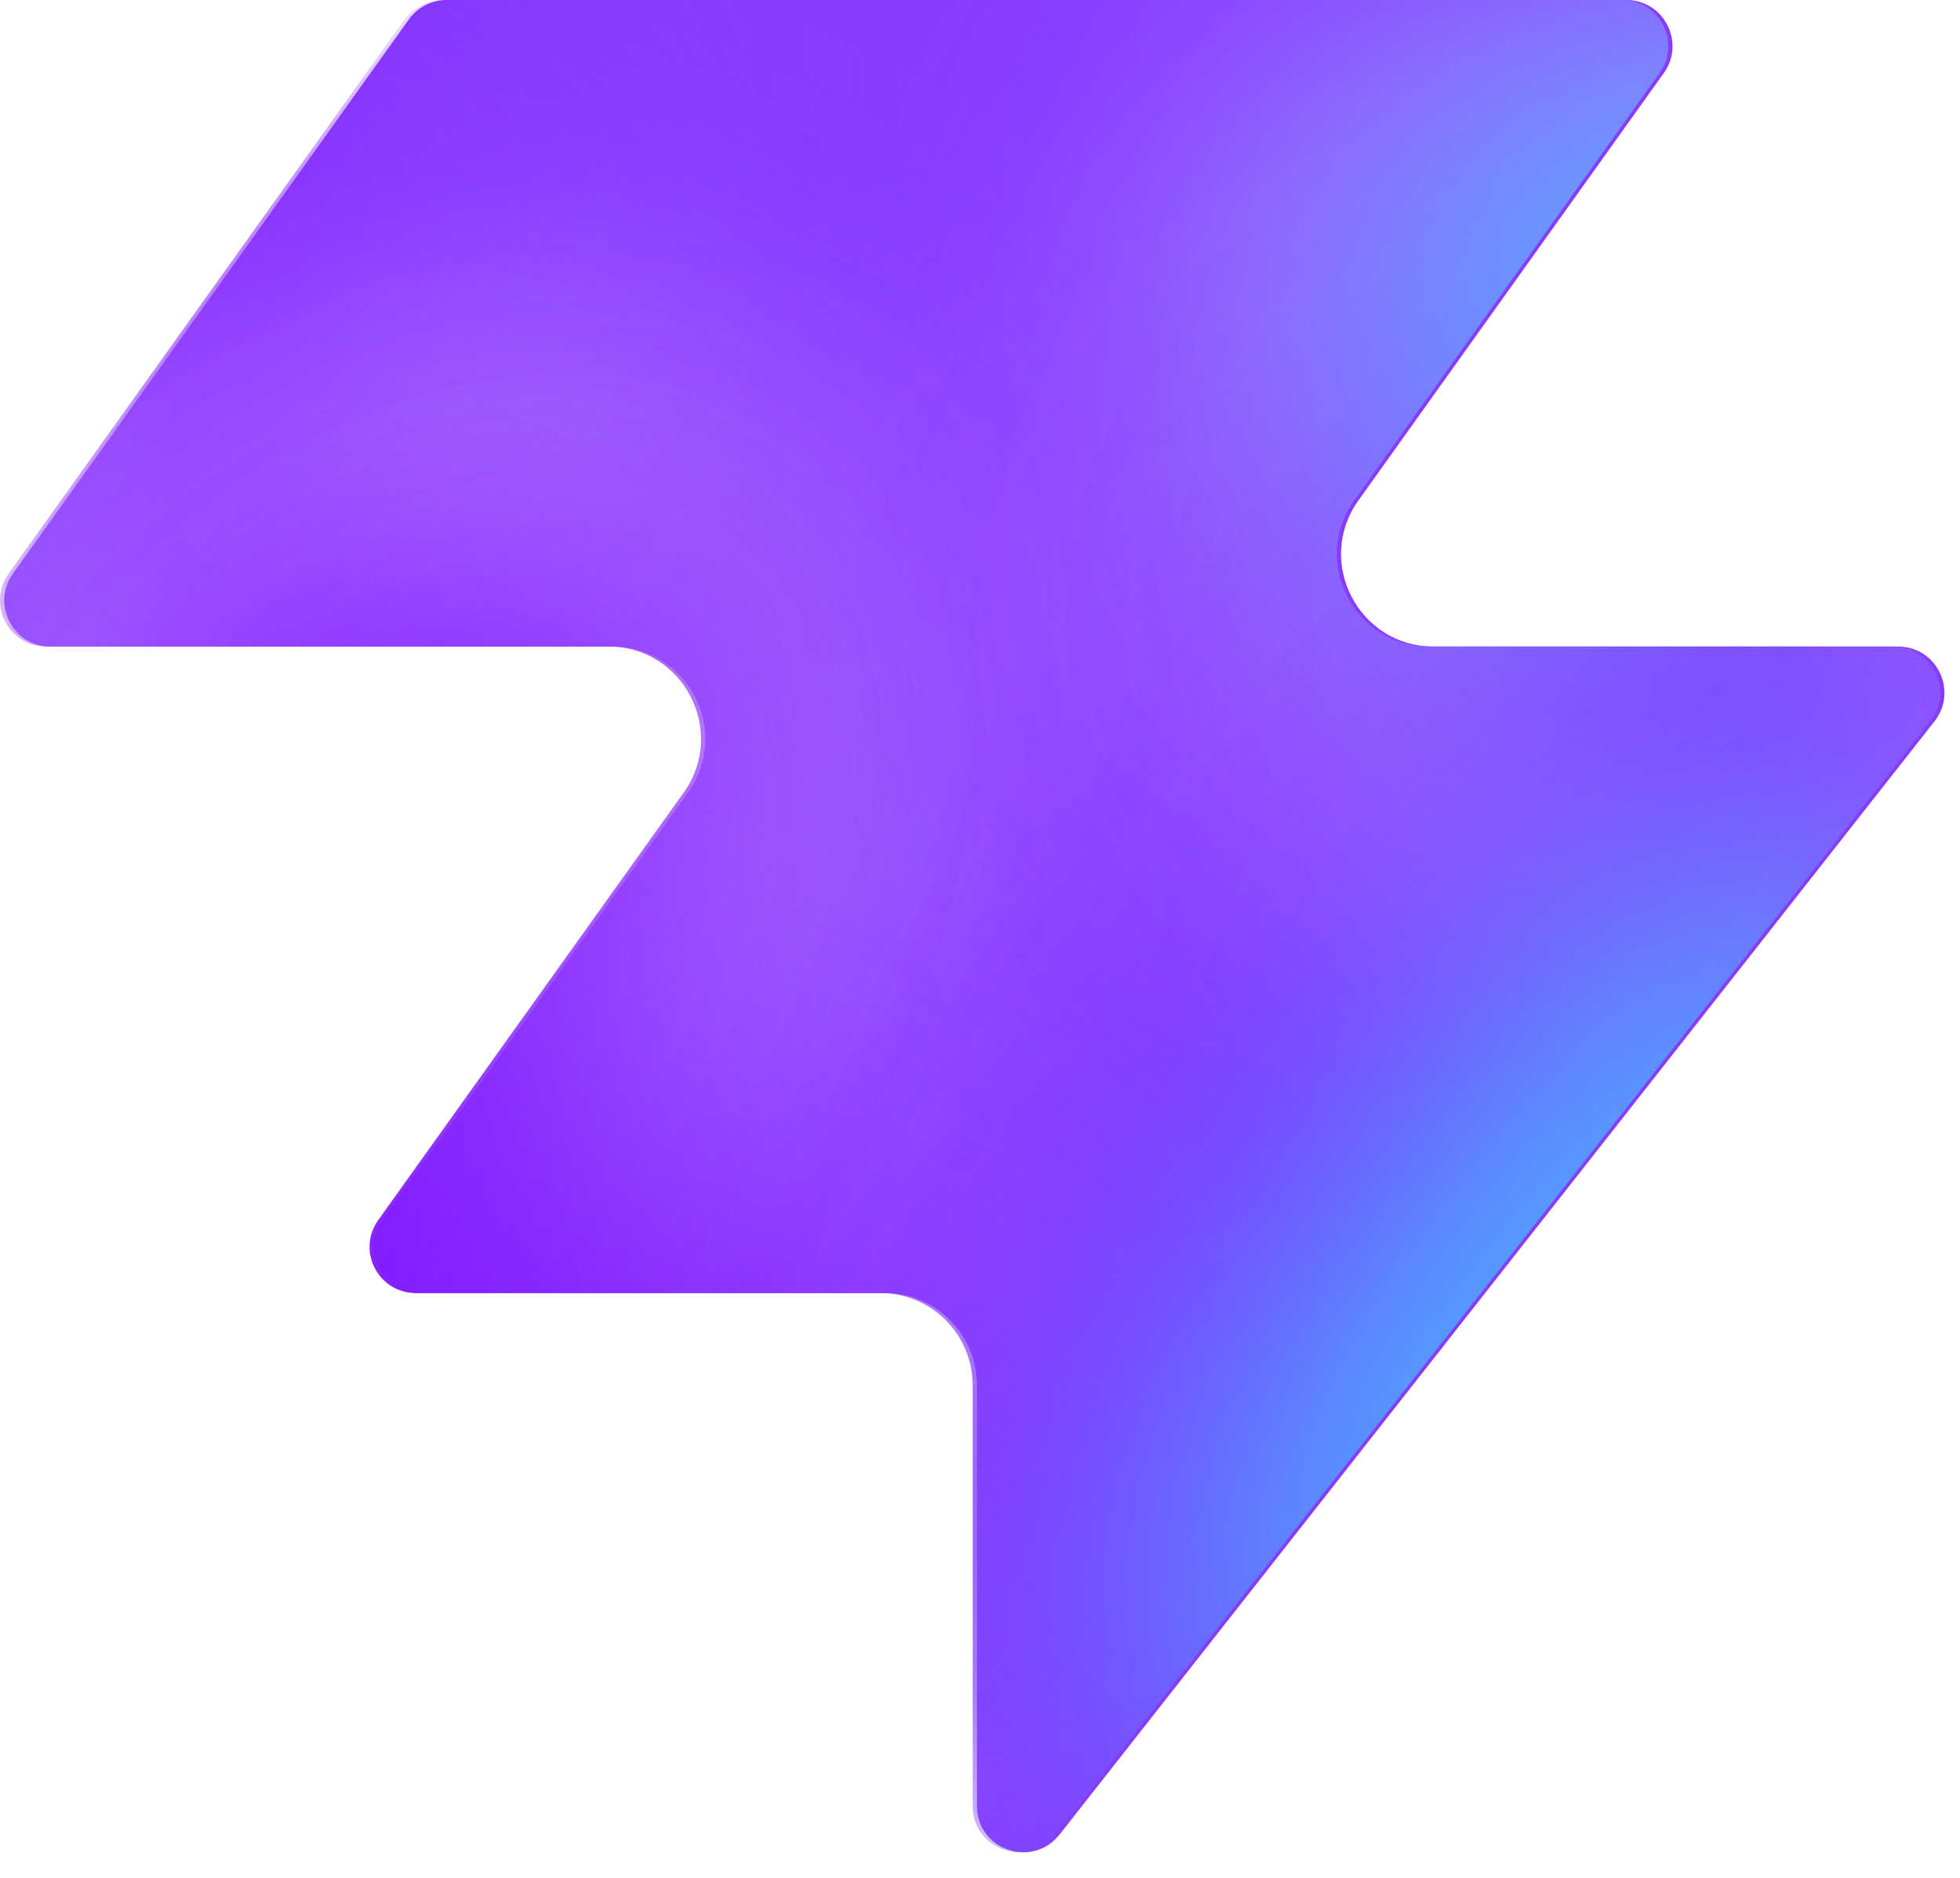
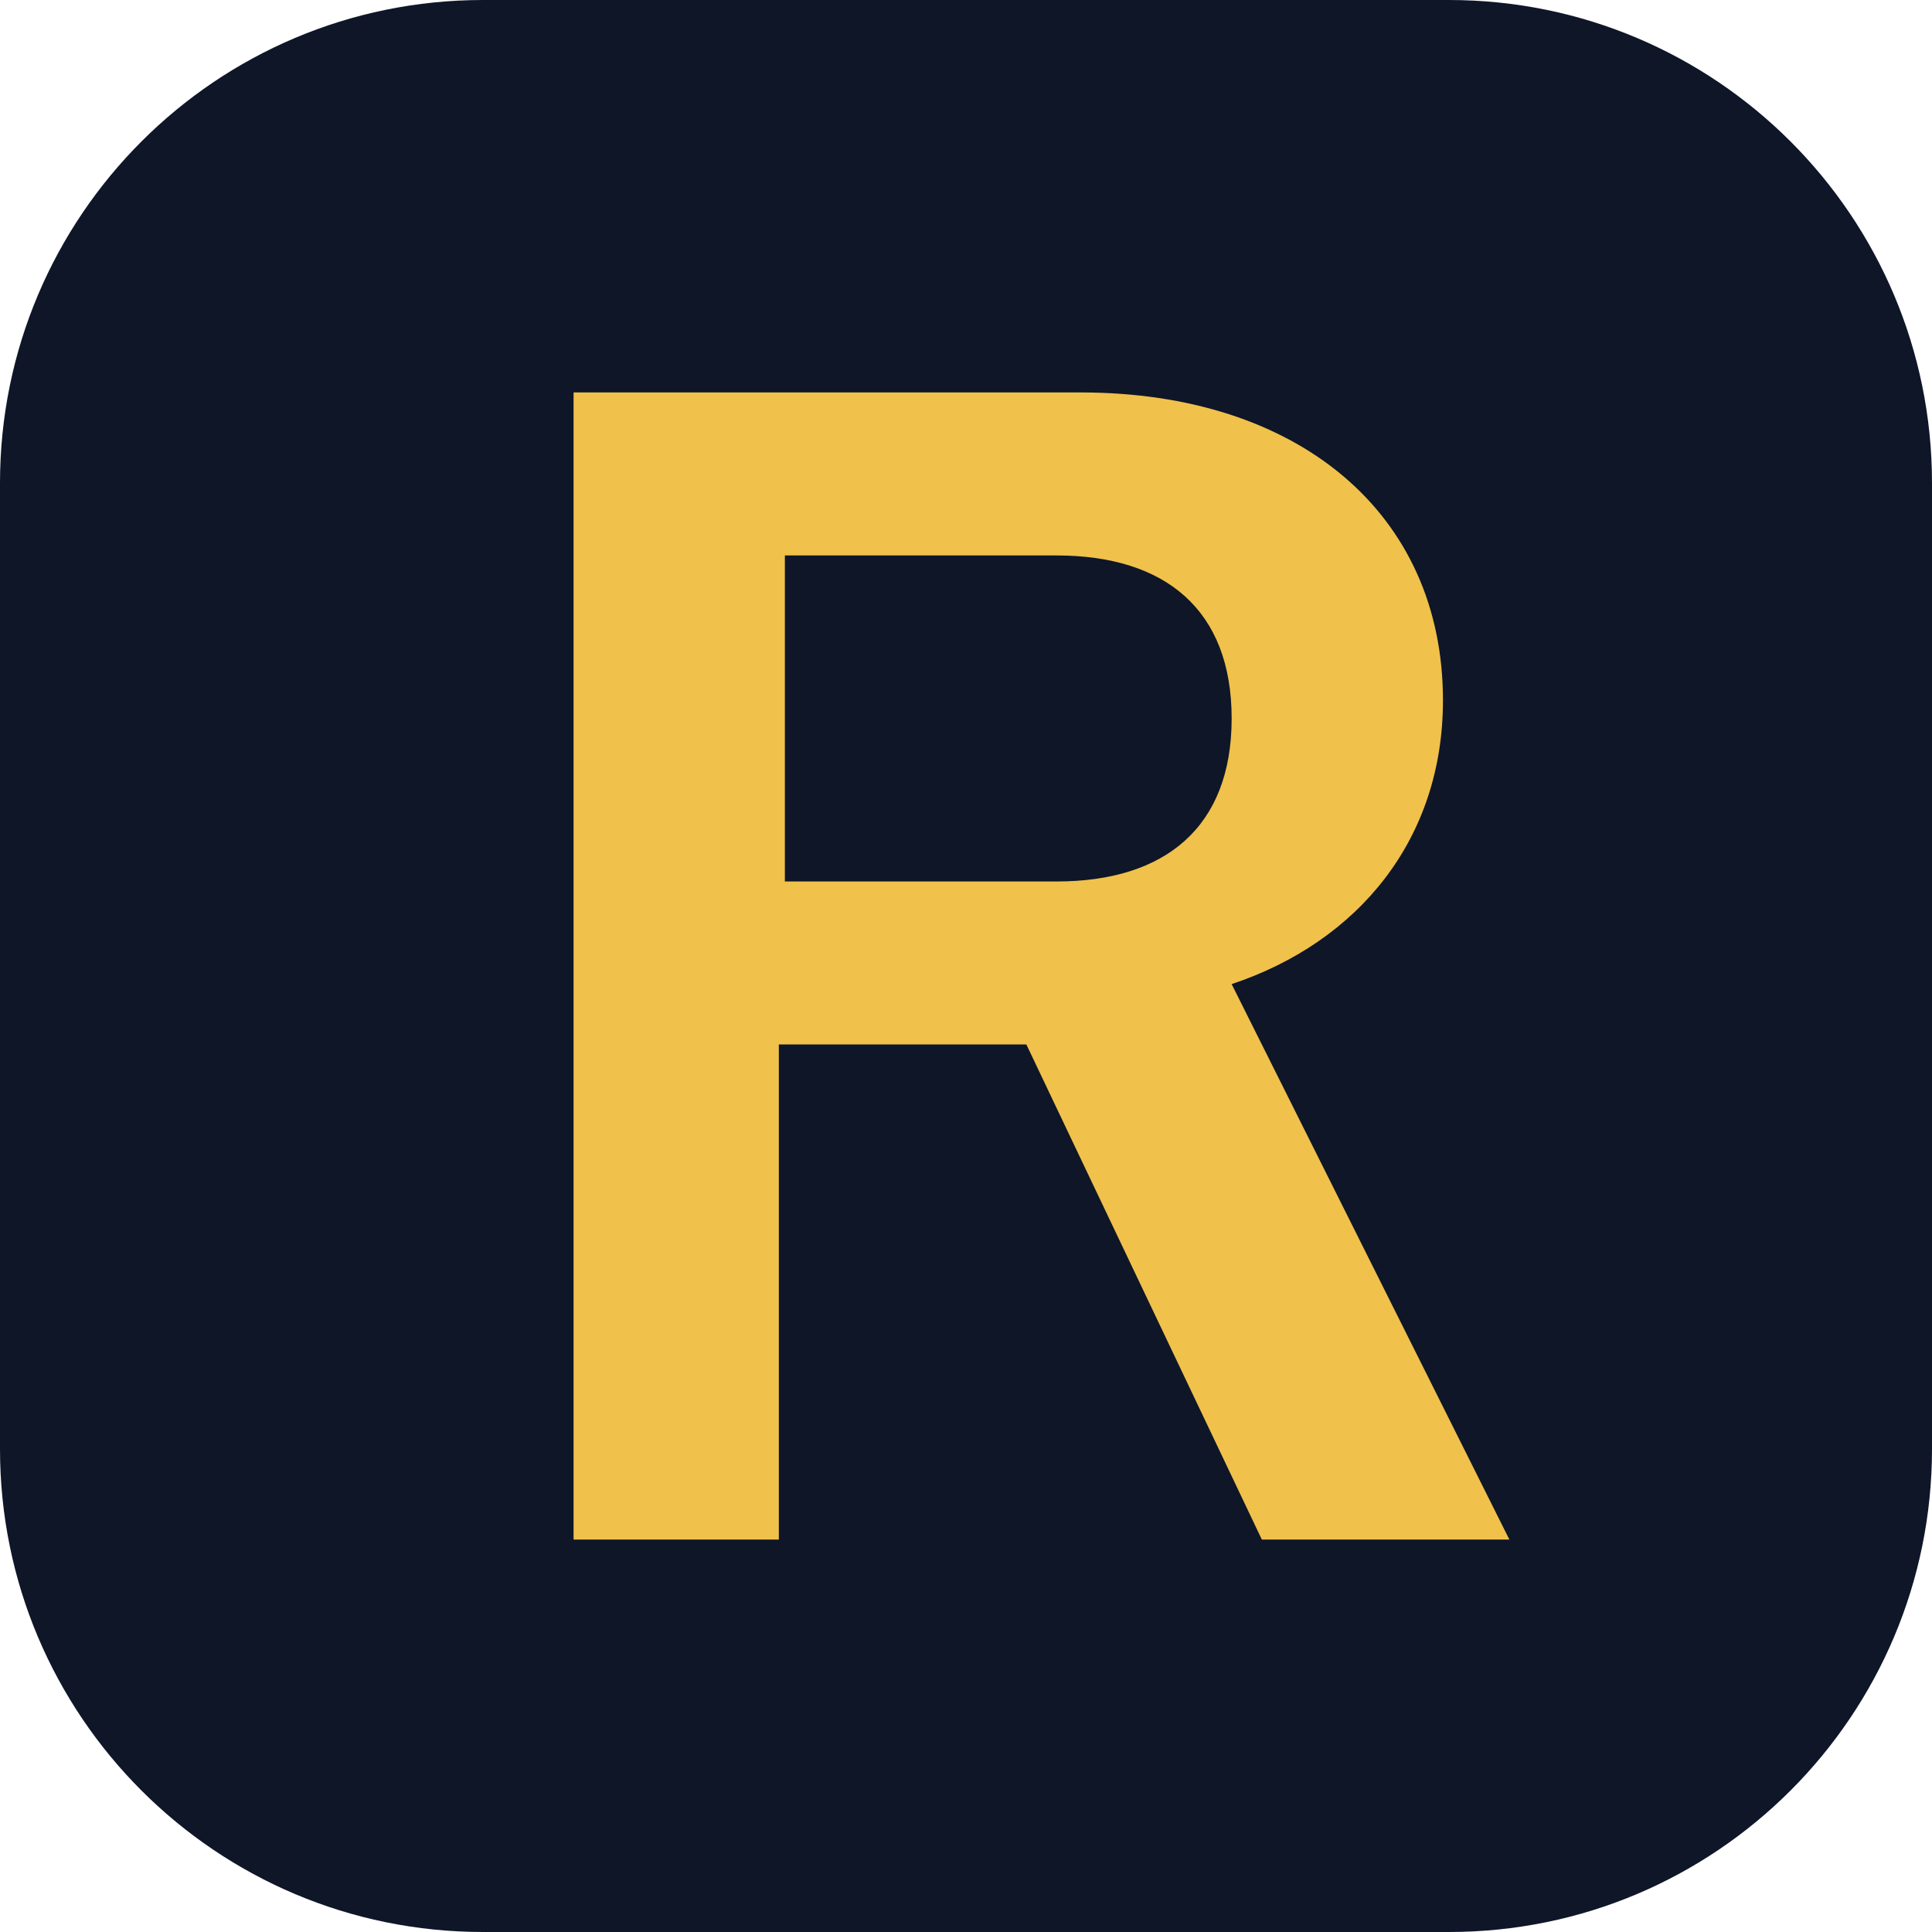
- <svg xmlns="http://www.w3.org/2000/svg" width="48" height="46" fill="none" viewBox="0 0 48 46">
-   <path fill="#863bff" d="M25.946 44.938c-.664.845-2.021.375-2.021-.698V33.937a2.26 2.26 0 0 0-2.262-2.262H10.287c-.92 0-1.456-1.04-.92-1.788l7.48-10.471c1.07-1.497 0-3.578-1.842-3.578H1.237c-.92 0-1.456-1.04-.92-1.788L10.013.474c.214-.297.556-.474.92-.474h28.894c.92 0 1.456 1.04.92 1.788l-7.48 10.471c-1.07 1.498 0 3.579 1.842 3.579h11.377c.943 0 1.473 1.088.89 1.83L25.947 44.94z" style="fill:#863bff;fill:color(display-p3 .525 .23 1);fill-opacity:1" />
-   <mask id="a" width="48" height="46" x="0" y="0" maskUnits="userSpaceOnUse" style="mask-type:alpha">
-     <path fill="#000" d="M25.842 44.938c-.664.844-2.021.375-2.021-.698V33.937a2.26 2.26 0 0 0-2.262-2.262H10.183c-.92 0-1.456-1.04-.92-1.788l7.48-10.471c1.07-1.498 0-3.579-1.842-3.579H1.133c-.92 0-1.456-1.04-.92-1.787L9.91.473c.214-.297.556-.474.92-.474h28.894c.92 0 1.456 1.04.92 1.788l-7.48 10.471c-1.07 1.498 0 3.578 1.842 3.578h11.377c.943 0 1.473 1.088.89 1.832L25.843 44.94z" style="fill:#000;fill-opacity:1" />
-   </mask>
-   <g mask="url(#a)">
-     <g filter="url(#b)">
-       <ellipse cx="5.508" cy="14.704" fill="#ede6ff" rx="5.508" ry="14.704" style="fill:#ede6ff;fill:color(display-p3 .927 .903 1);fill-opacity:1" transform="matrix(.00324 1 1 -.00324 -4.47 31.516)" />
-     </g>
-     <g filter="url(#c)">
-       <ellipse cx="10.399" cy="29.851" fill="#ede6ff" rx="10.399" ry="29.851" style="fill:#ede6ff;fill:color(display-p3 .927 .903 1);fill-opacity:1" transform="matrix(.00324 1 1 -.00324 -39.328 7.883)" />
-     </g>
-     <g filter="url(#d)">
-       <ellipse cx="5.508" cy="30.487" fill="#7e14ff" rx="5.508" ry="30.487" style="fill:#7e14ff;fill:color(display-p3 .492 .077 1);fill-opacity:1" transform="rotate(89.814 -25.913 -14.639)scale(1 -1)" />
-     </g>
-     <g filter="url(#e)">
-       <ellipse cx="5.508" cy="30.599" fill="#7e14ff" rx="5.508" ry="30.599" style="fill:#7e14ff;fill:color(display-p3 .492 .077 1);fill-opacity:1" transform="rotate(89.814 -32.644 -3.334)scale(1 -1)" />
-     </g>
-     <g filter="url(#f)">
-       <ellipse cx="5.508" cy="30.599" fill="#7e14ff" rx="5.508" ry="30.599" style="fill:#7e14ff;fill:color(display-p3 .492 .077 1);fill-opacity:1" transform="matrix(.00324 1 1 -.00324 -34.34 30.47)" />
-     </g>
-     <g filter="url(#g)">
-       <ellipse cx="14.072" cy="22.078" fill="#ede6ff" rx="14.072" ry="22.078" style="fill:#ede6ff;fill:color(display-p3 .927 .903 1);fill-opacity:1" transform="rotate(93.35 24.506 48.493)scale(-1 1)" />
-     </g>
-     <g filter="url(#h)">
-       <ellipse cx="3.47" cy="21.501" fill="#7e14ff" rx="3.47" ry="21.501" style="fill:#7e14ff;fill:color(display-p3 .492 .077 1);fill-opacity:1" transform="rotate(89.009 28.708 47.59)scale(-1 1)" />
-     </g>
-     <g filter="url(#i)">
-       <ellipse cx="3.47" cy="21.501" fill="#7e14ff" rx="3.47" ry="21.501" style="fill:#7e14ff;fill:color(display-p3 .492 .077 1);fill-opacity:1" transform="rotate(89.009 28.708 47.59)scale(-1 1)" />
-     </g>
-     <g filter="url(#j)">
-       <ellipse cx=".387" cy="8.972" fill="#7e14ff" rx="4.407" ry="29.108" style="fill:#7e14ff;fill:color(display-p3 .492 .077 1);fill-opacity:1" transform="rotate(39.51 .387 8.972)" />
-     </g>
-     <g filter="url(#k)">
-       <ellipse cx="47.523" cy="-6.092" fill="#7e14ff" rx="4.407" ry="29.108" style="fill:#7e14ff;fill:color(display-p3 .492 .077 1);fill-opacity:1" transform="rotate(37.892 47.523 -6.092)" />
-     </g>
-     <g filter="url(#l)">
-       <ellipse cx="41.412" cy="6.333" fill="#47bfff" rx="5.971" ry="9.665" style="fill:#47bfff;fill:color(display-p3 .28 .748 1);fill-opacity:1" transform="rotate(37.892 41.412 6.333)" />
-     </g>
-     <g filter="url(#m)">
-       <ellipse cx="-1.879" cy="38.332" fill="#7e14ff" rx="4.407" ry="29.108" style="fill:#7e14ff;fill:color(display-p3 .492 .077 1);fill-opacity:1" transform="rotate(37.892 -1.88 38.332)" />
-     </g>
-     <g filter="url(#n)">
-       <ellipse cx="-1.879" cy="38.332" fill="#7e14ff" rx="4.407" ry="29.108" style="fill:#7e14ff;fill:color(display-p3 .492 .077 1);fill-opacity:1" transform="rotate(37.892 -1.88 38.332)" />
-     </g>
-     <g filter="url(#o)">
-       <ellipse cx="35.651" cy="29.907" fill="#7e14ff" rx="4.407" ry="29.108" style="fill:#7e14ff;fill:color(display-p3 .492 .077 1);fill-opacity:1" transform="rotate(37.892 35.651 29.907)" />
-     </g>
-     <g filter="url(#p)">
-       <ellipse cx="38.418" cy="32.4" fill="#47bfff" rx="5.971" ry="15.297" style="fill:#47bfff;fill:color(display-p3 .28 .748 1);fill-opacity:1" transform="rotate(37.892 38.418 32.4)" />
-     </g>
-   </g>
-   <defs>
-     <filter id="b" width="60.045" height="41.654" x="-19.77" y="16.149" color-interpolation-filters="sRGB" filterUnits="userSpaceOnUse">
-       <feFlood flood-opacity="0" result="BackgroundImageFix" />
-       <feBlend in="SourceGraphic" in2="BackgroundImageFix" result="shape" />
-       <feGaussianBlur result="effect1_foregroundBlur_2002_17158" stdDeviation="7.659" />
-     </filter>
-     <filter id="c" width="90.34" height="51.437" x="-54.613" y="-7.533" color-interpolation-filters="sRGB" filterUnits="userSpaceOnUse">
-       <feFlood flood-opacity="0" result="BackgroundImageFix" />
-       <feBlend in="SourceGraphic" in2="BackgroundImageFix" result="shape" />
-       <feGaussianBlur result="effect1_foregroundBlur_2002_17158" stdDeviation="7.659" />
-     </filter>
-     <filter id="d" width="79.355" height="29.4" x="-49.64" y="2.03" color-interpolation-filters="sRGB" filterUnits="userSpaceOnUse">
-       <feFlood flood-opacity="0" result="BackgroundImageFix" />
-       <feBlend in="SourceGraphic" in2="BackgroundImageFix" result="shape" />
-       <feGaussianBlur result="effect1_foregroundBlur_2002_17158" stdDeviation="4.596" />
-     </filter>
-     <filter id="e" width="79.579" height="29.4" x="-45.045" y="20.029" color-interpolation-filters="sRGB" filterUnits="userSpaceOnUse">
-       <feFlood flood-opacity="0" result="BackgroundImageFix" />
-       <feBlend in="SourceGraphic" in2="BackgroundImageFix" result="shape" />
-       <feGaussianBlur result="effect1_foregroundBlur_2002_17158" stdDeviation="4.596" />
-     </filter>
-     <filter id="f" width="79.579" height="29.4" x="-43.513" y="21.178" color-interpolation-filters="sRGB" filterUnits="userSpaceOnUse">
-       <feFlood flood-opacity="0" result="BackgroundImageFix" />
-       <feBlend in="SourceGraphic" in2="BackgroundImageFix" result="shape" />
-       <feGaussianBlur result="effect1_foregroundBlur_2002_17158" stdDeviation="4.596" />
-     </filter>
-     <filter id="g" width="74.749" height="58.852" x="15.756" y="-17.901" color-interpolation-filters="sRGB" filterUnits="userSpaceOnUse">
-       <feFlood flood-opacity="0" result="BackgroundImageFix" />
-       <feBlend in="SourceGraphic" in2="BackgroundImageFix" result="shape" />
-       <feGaussianBlur result="effect1_foregroundBlur_2002_17158" stdDeviation="7.659" />
-     </filter>
-     <filter id="h" width="61.377" height="25.362" x="23.548" y="2.284" color-interpolation-filters="sRGB" filterUnits="userSpaceOnUse">
-       <feFlood flood-opacity="0" result="BackgroundImageFix" />
-       <feBlend in="SourceGraphic" in2="BackgroundImageFix" result="shape" />
-       <feGaussianBlur result="effect1_foregroundBlur_2002_17158" stdDeviation="4.596" />
-     </filter>
-     <filter id="i" width="61.377" height="25.362" x="23.548" y="2.284" color-interpolation-filters="sRGB" filterUnits="userSpaceOnUse">
-       <feFlood flood-opacity="0" result="BackgroundImageFix" />
-       <feBlend in="SourceGraphic" in2="BackgroundImageFix" result="shape" />
-       <feGaussianBlur result="effect1_foregroundBlur_2002_17158" stdDeviation="4.596" />
-     </filter>
-     <filter id="j" width="56.045" height="63.649" x="-27.636" y="-22.853" color-interpolation-filters="sRGB" filterUnits="userSpaceOnUse">
-       <feFlood flood-opacity="0" result="BackgroundImageFix" />
-       <feBlend in="SourceGraphic" in2="BackgroundImageFix" result="shape" />
-       <feGaussianBlur result="effect1_foregroundBlur_2002_17158" stdDeviation="4.596" />
-     </filter>
-     <filter id="k" width="54.814" height="64.646" x="20.116" y="-38.415" color-interpolation-filters="sRGB" filterUnits="userSpaceOnUse">
-       <feFlood flood-opacity="0" result="BackgroundImageFix" />
-       <feBlend in="SourceGraphic" in2="BackgroundImageFix" result="shape" />
-       <feGaussianBlur result="effect1_foregroundBlur_2002_17158" stdDeviation="4.596" />
-     </filter>
-     <filter id="l" width="33.541" height="35.313" x="24.641" y="-11.323" color-interpolation-filters="sRGB" filterUnits="userSpaceOnUse">
-       <feFlood flood-opacity="0" result="BackgroundImageFix" />
-       <feBlend in="SourceGraphic" in2="BackgroundImageFix" result="shape" />
-       <feGaussianBlur result="effect1_foregroundBlur_2002_17158" stdDeviation="4.596" />
-     </filter>
-     <filter id="m" width="54.814" height="64.646" x="-29.286" y="6.009" color-interpolation-filters="sRGB" filterUnits="userSpaceOnUse">
-       <feFlood flood-opacity="0" result="BackgroundImageFix" />
-       <feBlend in="SourceGraphic" in2="BackgroundImageFix" result="shape" />
-       <feGaussianBlur result="effect1_foregroundBlur_2002_17158" stdDeviation="4.596" />
-     </filter>
-     <filter id="n" width="54.814" height="64.646" x="-29.286" y="6.009" color-interpolation-filters="sRGB" filterUnits="userSpaceOnUse">
-       <feFlood flood-opacity="0" result="BackgroundImageFix" />
-       <feBlend in="SourceGraphic" in2="BackgroundImageFix" result="shape" />
-       <feGaussianBlur result="effect1_foregroundBlur_2002_17158" stdDeviation="4.596" />
-     </filter>
-     <filter id="o" width="54.814" height="64.646" x="8.244" y="-2.416" color-interpolation-filters="sRGB" filterUnits="userSpaceOnUse">
-       <feFlood flood-opacity="0" result="BackgroundImageFix" />
-       <feBlend in="SourceGraphic" in2="BackgroundImageFix" result="shape" />
-       <feGaussianBlur result="effect1_foregroundBlur_2002_17158" stdDeviation="4.596" />
-     </filter>
-     <filter id="p" width="39.409" height="43.623" x="18.713" y="10.588" color-interpolation-filters="sRGB" filterUnits="userSpaceOnUse">
-       <feFlood flood-opacity="0" result="BackgroundImageFix" />
-       <feBlend in="SourceGraphic" in2="BackgroundImageFix" result="shape" />
-       <feGaussianBlur result="effect1_foregroundBlur_2002_17158" stdDeviation="4.596" />
-     </filter>
-   </defs>
+ <svg xmlns="http://www.w3.org/2000/svg" viewBox="0 0 32 32">
+   <rect width="32" height="32" rx="8" fill="#0e1628" />
+   <path fill="#f0c14b" d="M9.5 6.5h8.4c3.6 0 6 2 6 5.1 0 2.3-1.4 4-3.5 4.7L25 25.5h-4.1l-3.9-8.2h-4.1V25.5H9.5V6.5zm3.5 2.7v5.4h4.5c1.8 0 2.9-.9 2.9-2.7s-1.1-2.7-2.9-2.7H13z" />
</svg>
